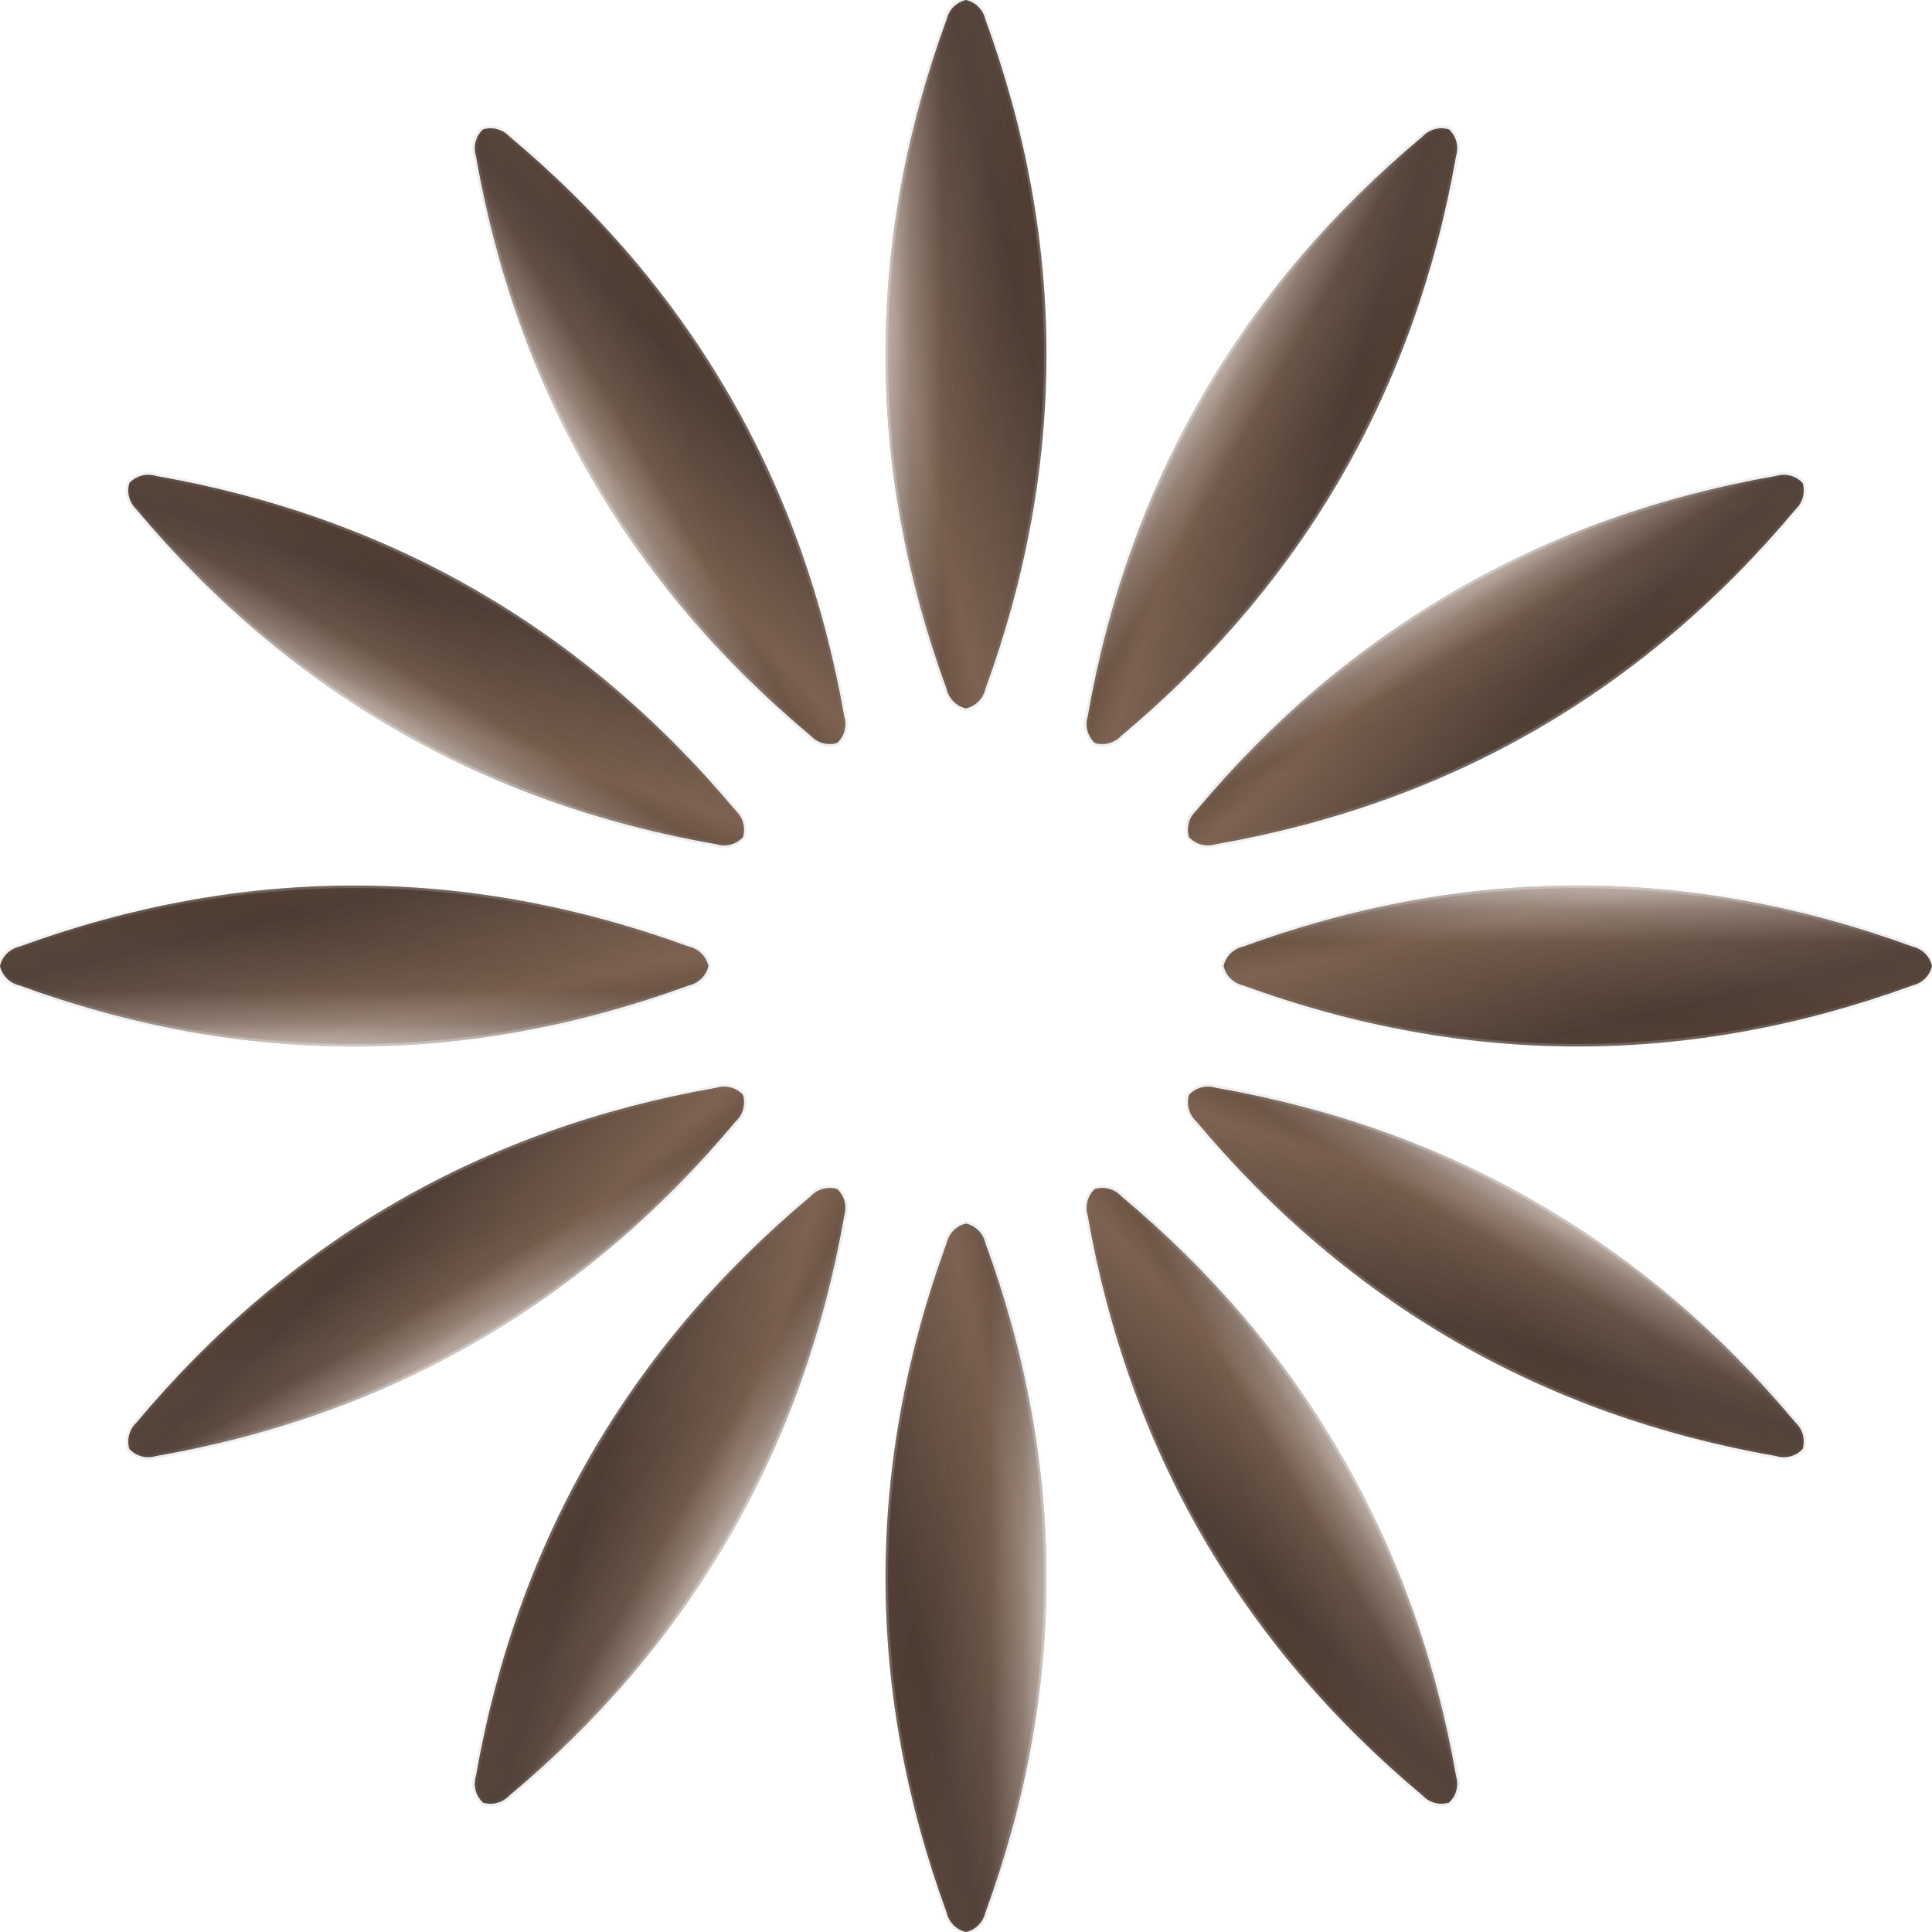
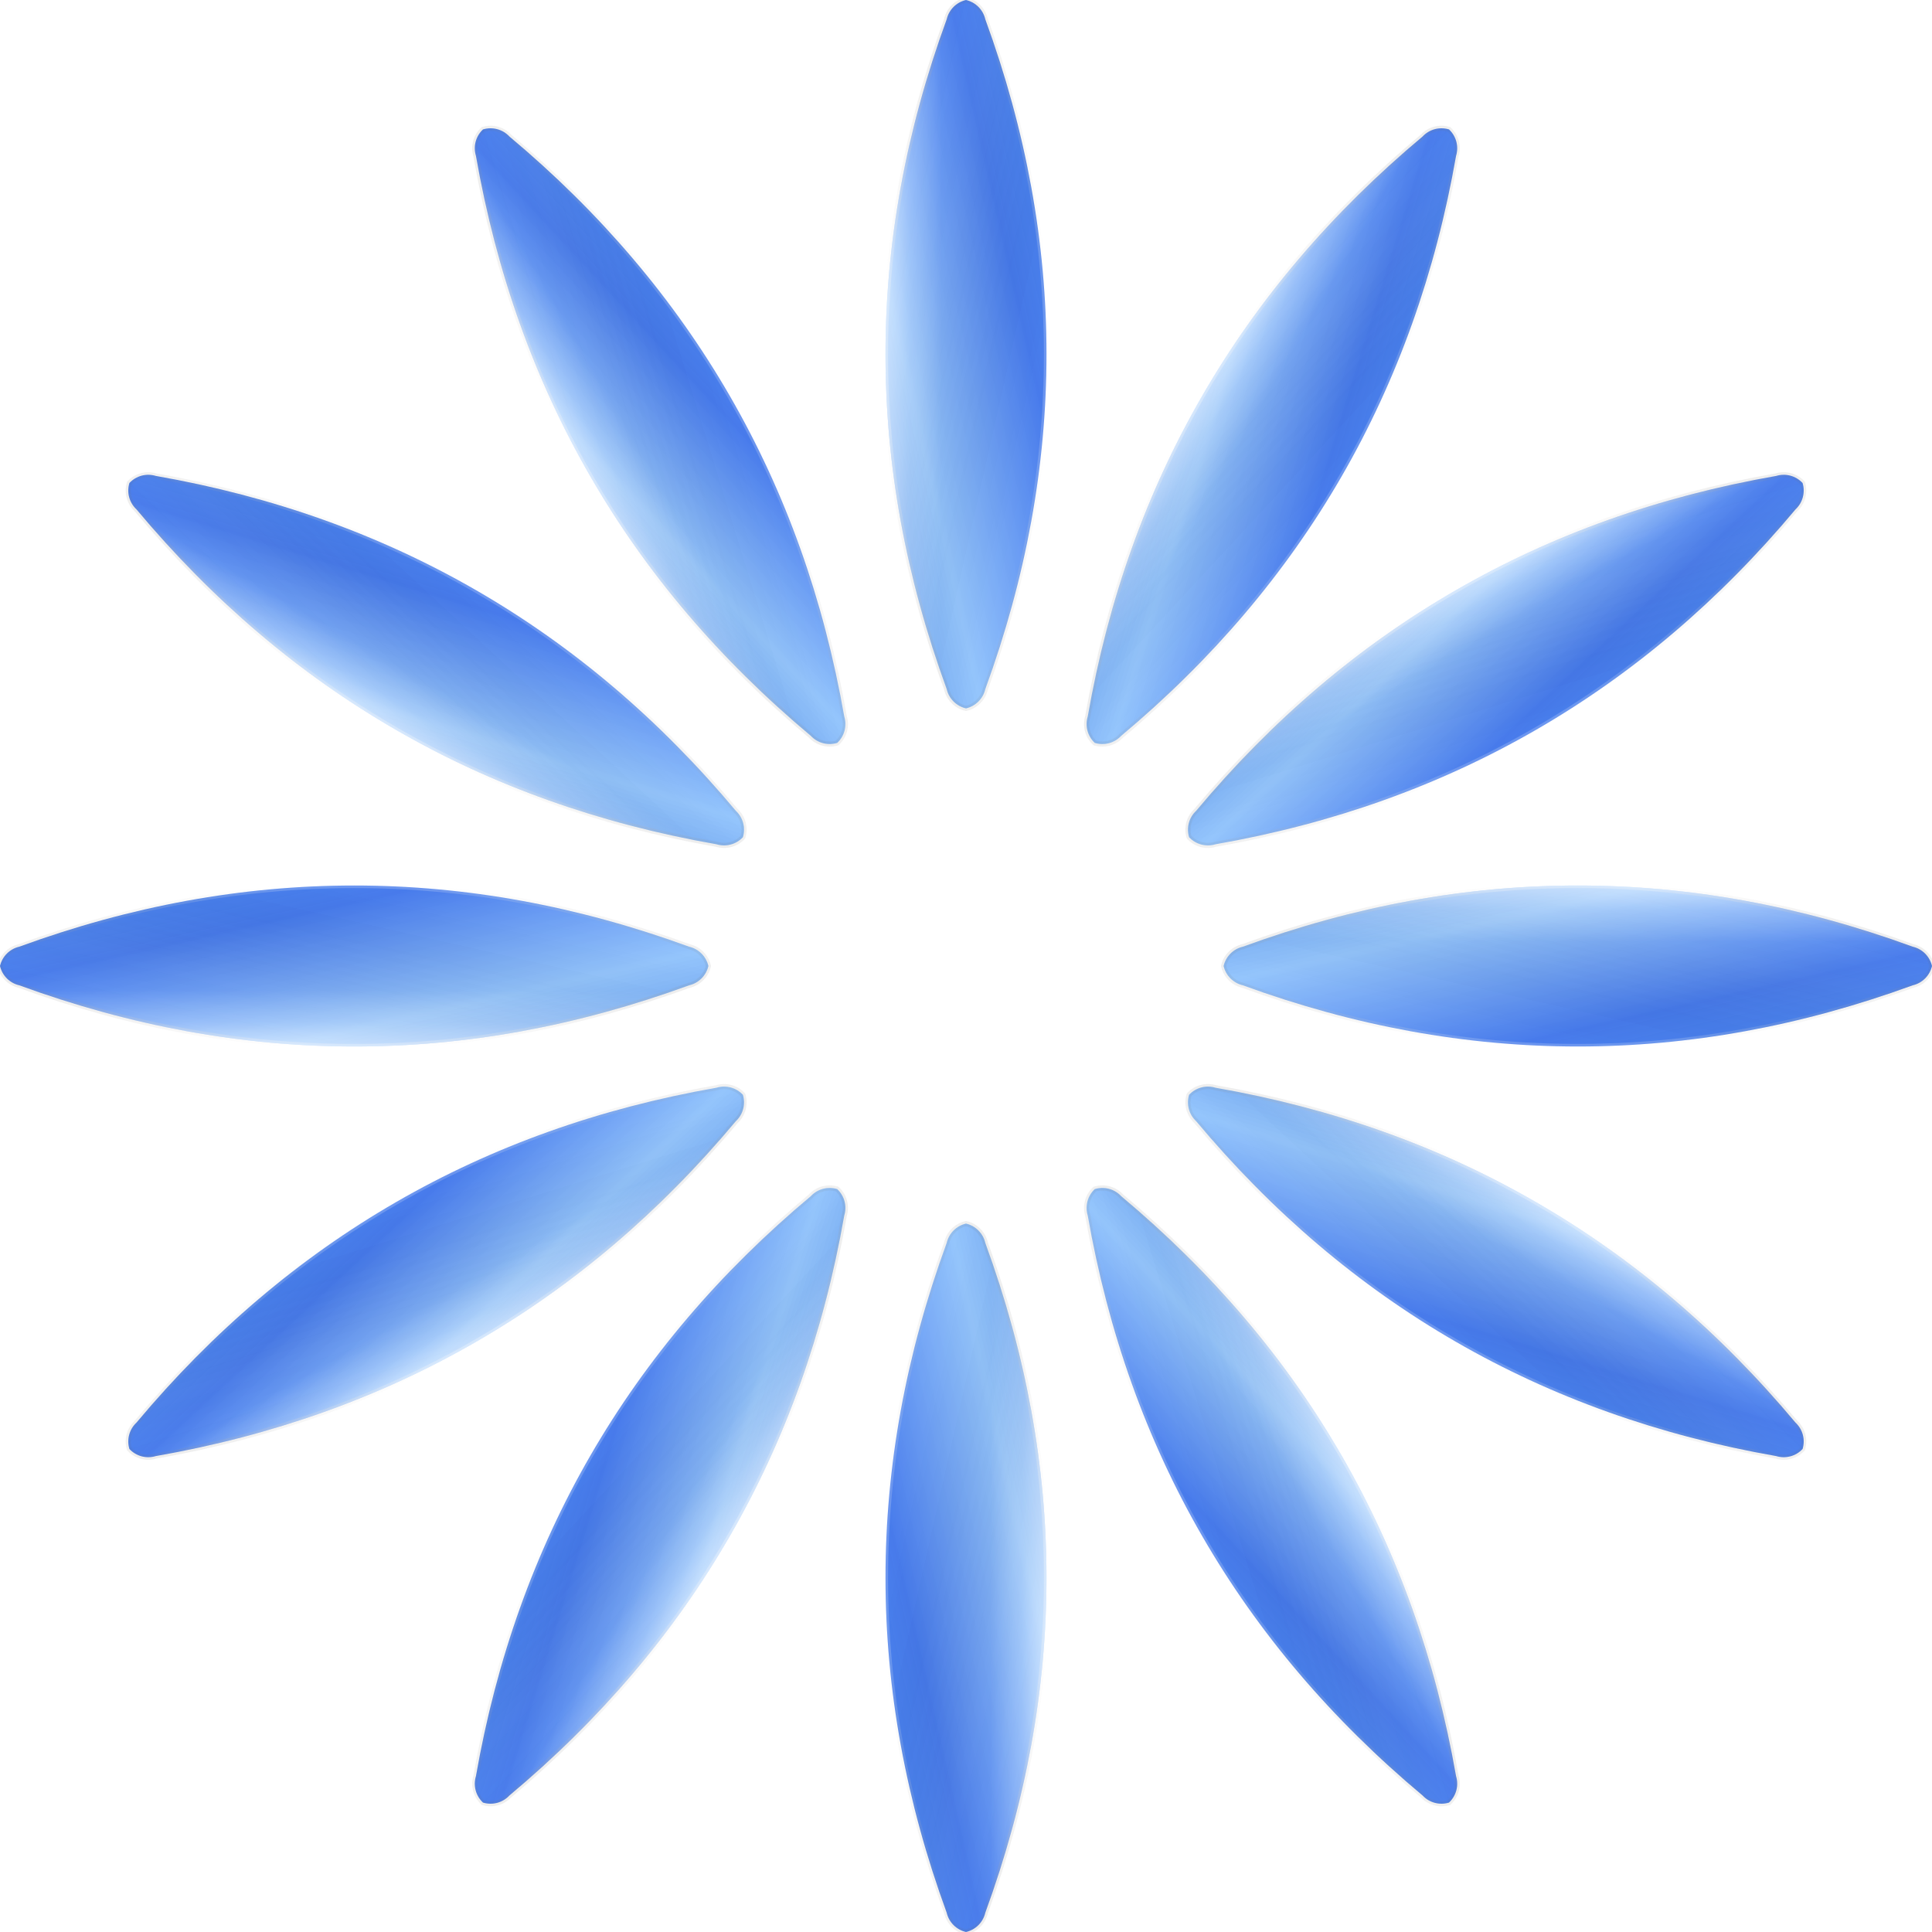
<svg xmlns="http://www.w3.org/2000/svg" viewBox="100 100 300 300">
  <defs>
    <clipPath id="topClip">
      <rect x="30" y="-25" width="130" height="23" />
    </clipPath>
    <path id="blade" d="M 40,0 A 4,4 0 0 1 43,-3 Q 95,-22 147,-3 A 4,4 0 0 1 150,0 A 4,4 0 0 1 147,3 Q 95,22 43,3 A 4,4 0 0 1 40,0 Z" />
    <linearGradient id="specular" x1="0%" y1="0%" x2="0%" y2="100%">
      <stop offset="0%" stop-color="#ffffff" stop-opacity="0.5" />
      <stop offset="15%" stop-color="#ffffff" stop-opacity="0.2" />
      <stop offset="35%" stop-color="#ffffff" stop-opacity="0" />
      <stop offset="100%" stop-color="#ffffff" stop-opacity="0" />
    </linearGradient>
    <linearGradient id="glassBorder" x1="0%" y1="0%" x2="0%" y2="100%">
      <stop offset="0%" stop-color="#ffffff" stop-opacity="0.3" />
      <stop offset="50%" stop-color="#666666" stop-opacity="0.1" />
      <stop offset="100%" stop-color="#ffffff" stop-opacity="0.2" />
    </linearGradient>
    <linearGradient id="glassFill" x1="0%" y1="0%" x2="100%" y2="100%">
-       <stop offset="0%" stop-color="#3b2416" stop-opacity="0.9" />
-       <stop offset="30%" stop-color="#5c3a24" stop-opacity="0.8" />
-       <stop offset="70%" stop-color="#2e1b10" stop-opacity="0.85" />
-       <stop offset="100%" stop-color="#4a2e1c" stop-opacity="0.9" />
+       <stop offset="0%" stop-color="#4f92f7" stop-opacity="0.9" />
+       <stop offset="30%" stop-color="#7ab8ff" stop-opacity="0.8" />
+       <stop offset="70%" stop-color="#2563eb" stop-opacity="0.85" />
+       <stop offset="100%" stop-color="#3b82f6" stop-opacity="0.9" />
    </linearGradient>
    <linearGradient id="innerLight" x1="100%" y1="0%" x2="0%" y2="100%">
      <stop offset="0%" stop-color="#ffffff" stop-opacity="0" />
      <stop offset="40%" stop-color="#777777" stop-opacity="0.08" />
      <stop offset="60%" stop-color="#222222" stop-opacity="0.05" />
      <stop offset="100%" stop-color="#ffffff" stop-opacity="0" />
    </linearGradient>
  </defs>
  <g transform="translate(250,250)">
    <g transform="rotate(0)">
      <use href="#blade" fill="url(#glassFill)" />
      <use href="#blade" fill="url(#innerLight)" />
      <use href="#blade" fill="url(#specular)" clip-path="url(#topClip)" />
      <use href="#blade" fill="none" stroke="url(#glassBorder)" stroke-width="0.8" />
    </g>
    <g transform="rotate(30)">
      <use href="#blade" fill="url(#glassFill)" />
      <use href="#blade" fill="url(#innerLight)" />
      <use href="#blade" fill="url(#specular)" clip-path="url(#topClip)" />
      <use href="#blade" fill="none" stroke="url(#glassBorder)" stroke-width="0.8" />
    </g>
    <g transform="rotate(60)">
      <use href="#blade" fill="url(#glassFill)" />
      <use href="#blade" fill="url(#innerLight)" />
      <use href="#blade" fill="url(#specular)" clip-path="url(#topClip)" />
      <use href="#blade" fill="none" stroke="url(#glassBorder)" stroke-width="0.8" />
    </g>
    <g transform="rotate(90)">
      <use href="#blade" fill="url(#glassFill)" />
      <use href="#blade" fill="url(#innerLight)" />
      <use href="#blade" fill="url(#specular)" clip-path="url(#topClip)" />
      <use href="#blade" fill="none" stroke="url(#glassBorder)" stroke-width="0.8" />
    </g>
    <g transform="rotate(120)">
      <use href="#blade" fill="url(#glassFill)" />
      <use href="#blade" fill="url(#innerLight)" />
      <use href="#blade" fill="url(#specular)" clip-path="url(#topClip)" />
      <use href="#blade" fill="none" stroke="url(#glassBorder)" stroke-width="0.8" />
    </g>
    <g transform="rotate(150)">
      <use href="#blade" fill="url(#glassFill)" />
      <use href="#blade" fill="url(#innerLight)" />
      <use href="#blade" fill="url(#specular)" clip-path="url(#topClip)" />
      <use href="#blade" fill="none" stroke="url(#glassBorder)" stroke-width="0.8" />
    </g>
    <g transform="rotate(180)">
      <use href="#blade" fill="url(#glassFill)" />
      <use href="#blade" fill="url(#innerLight)" />
      <use href="#blade" fill="url(#specular)" clip-path="url(#topClip)" />
      <use href="#blade" fill="none" stroke="url(#glassBorder)" stroke-width="0.8" />
    </g>
    <g transform="rotate(210)">
      <use href="#blade" fill="url(#glassFill)" />
      <use href="#blade" fill="url(#innerLight)" />
      <use href="#blade" fill="url(#specular)" clip-path="url(#topClip)" />
      <use href="#blade" fill="none" stroke="url(#glassBorder)" stroke-width="0.8" />
    </g>
    <g transform="rotate(240)">
      <use href="#blade" fill="url(#glassFill)" />
      <use href="#blade" fill="url(#innerLight)" />
      <use href="#blade" fill="url(#specular)" clip-path="url(#topClip)" />
      <use href="#blade" fill="none" stroke="url(#glassBorder)" stroke-width="0.8" />
    </g>
    <g transform="rotate(270)">
      <use href="#blade" fill="url(#glassFill)" />
      <use href="#blade" fill="url(#innerLight)" />
      <use href="#blade" fill="url(#specular)" clip-path="url(#topClip)" />
      <use href="#blade" fill="none" stroke="url(#glassBorder)" stroke-width="0.8" />
    </g>
    <g transform="rotate(300)">
      <use href="#blade" fill="url(#glassFill)" />
      <use href="#blade" fill="url(#innerLight)" />
      <use href="#blade" fill="url(#specular)" clip-path="url(#topClip)" />
      <use href="#blade" fill="none" stroke="url(#glassBorder)" stroke-width="0.8" />
    </g>
    <g transform="rotate(330)">
      <use href="#blade" fill="url(#glassFill)" />
      <use href="#blade" fill="url(#innerLight)" />
      <use href="#blade" fill="url(#specular)" clip-path="url(#topClip)" />
      <use href="#blade" fill="none" stroke="url(#glassBorder)" stroke-width="0.8" />
    </g>
  </g>
</svg>
